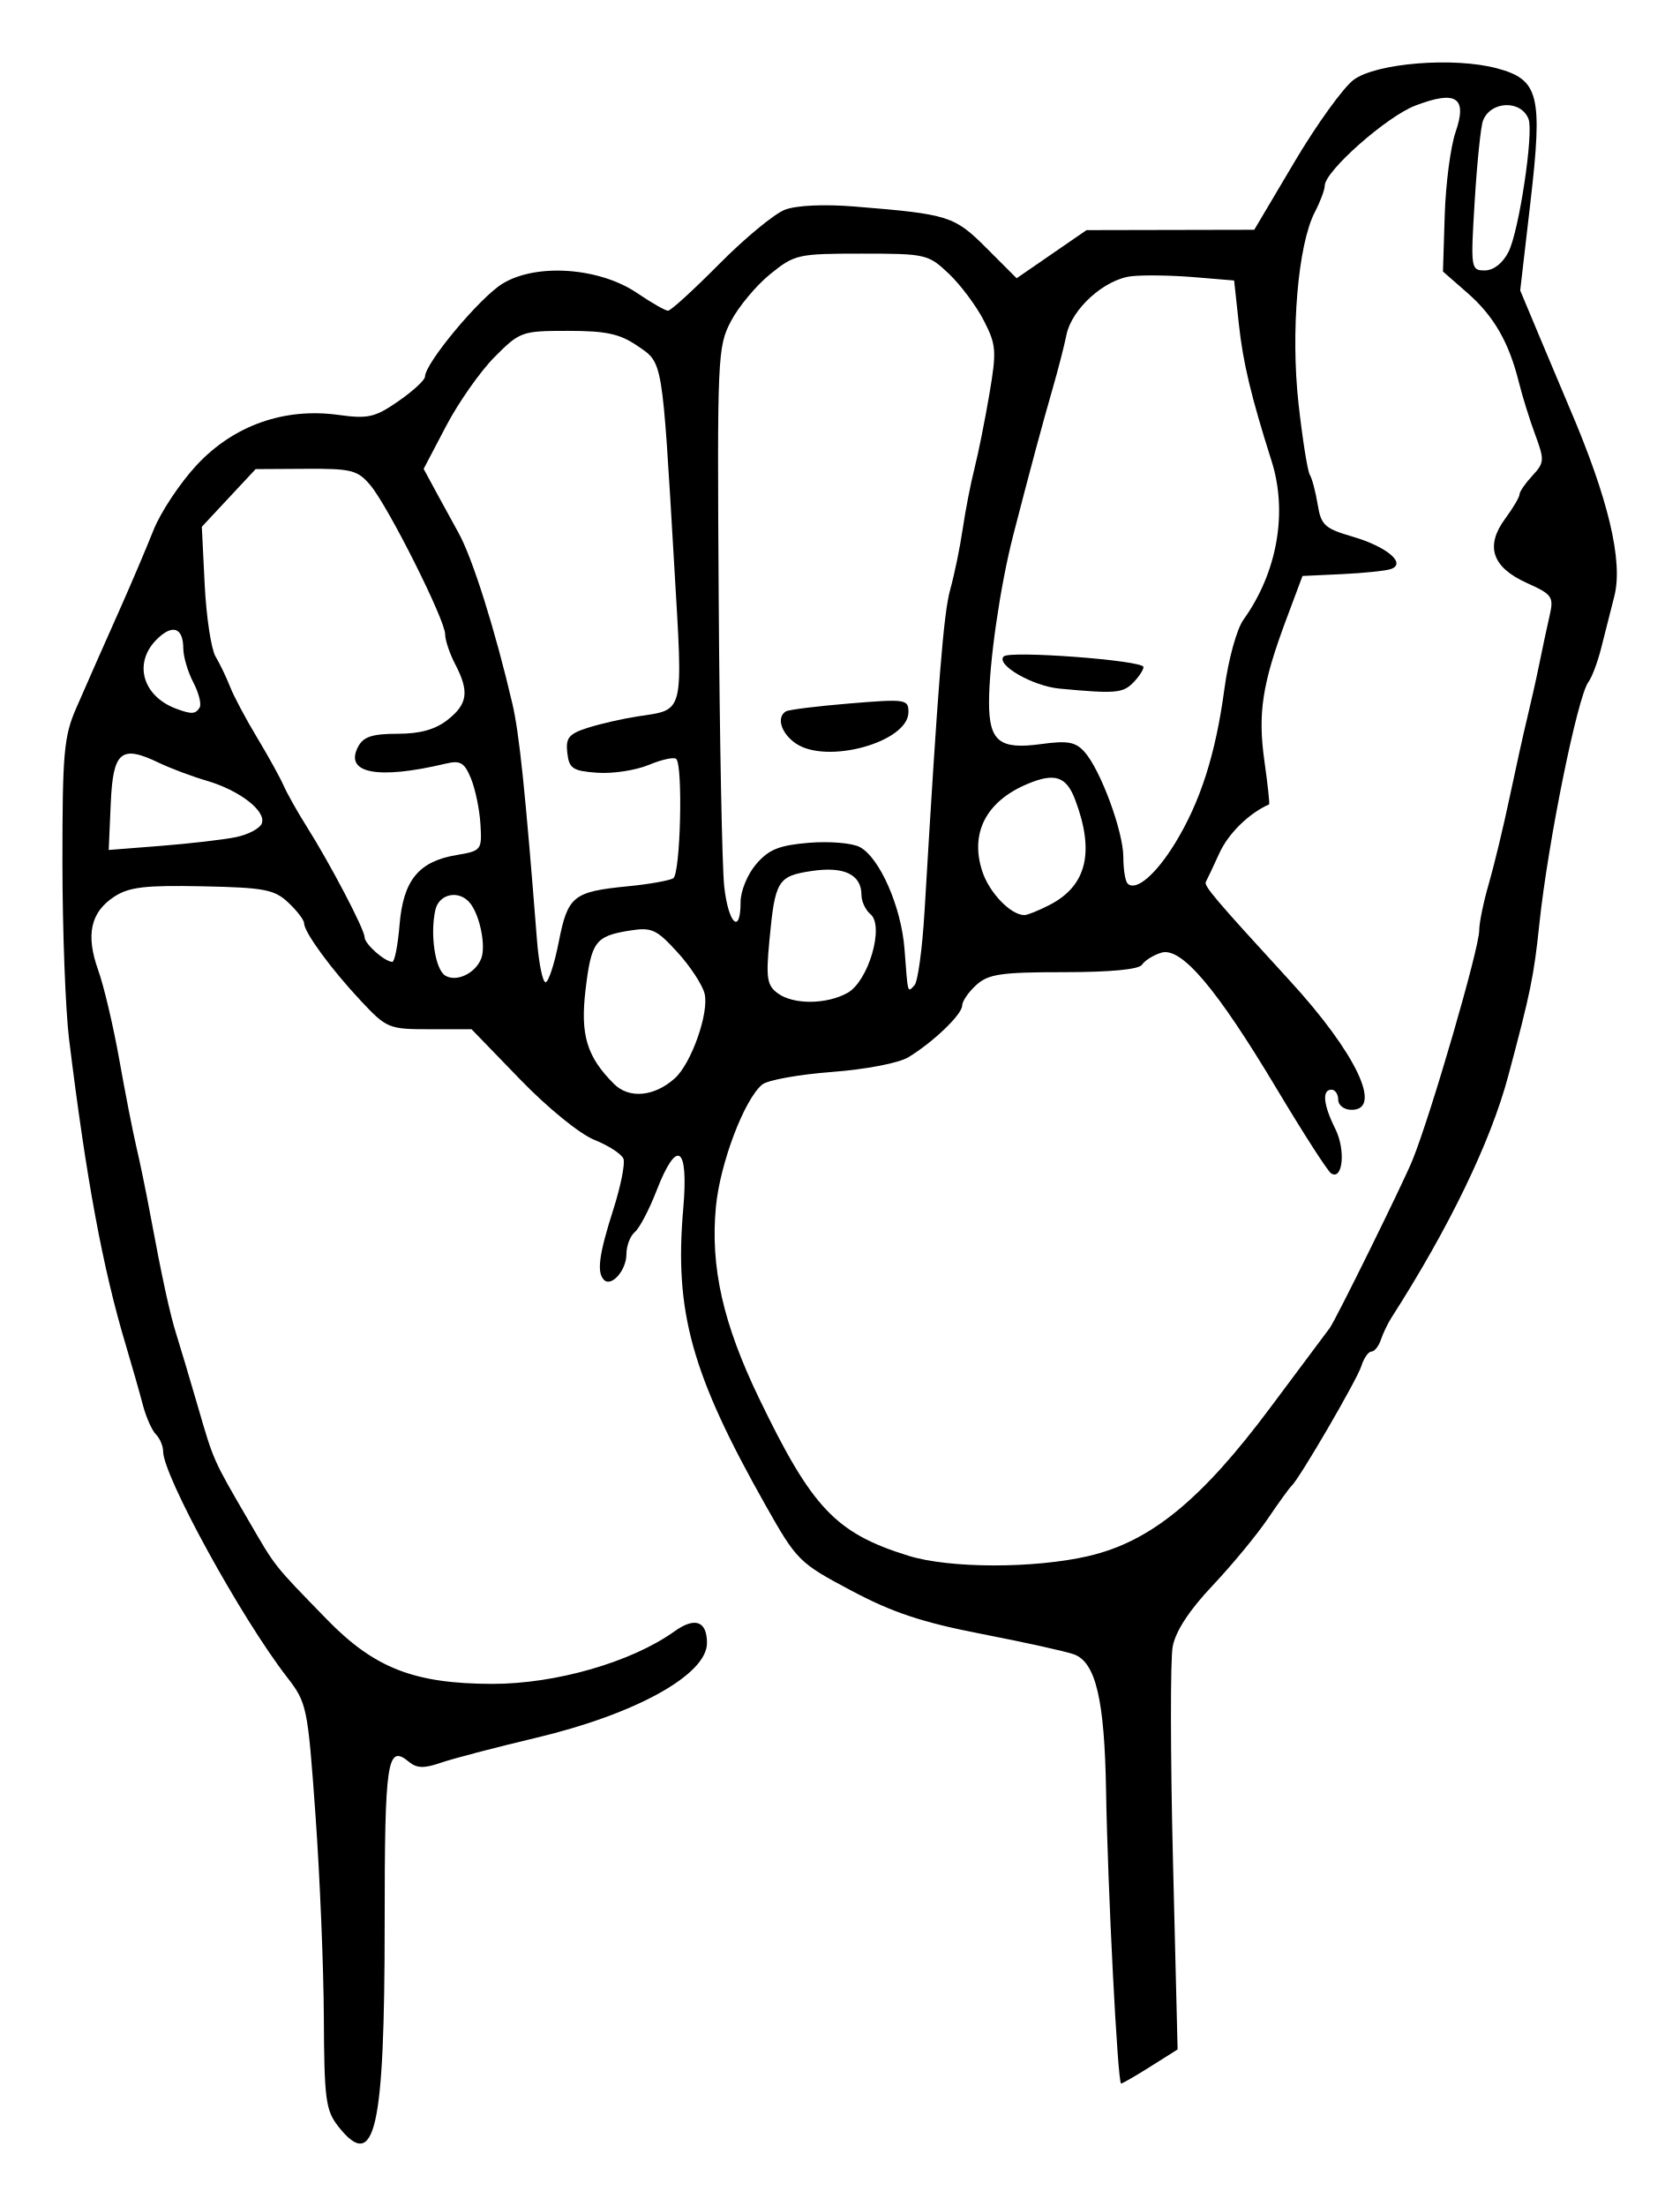
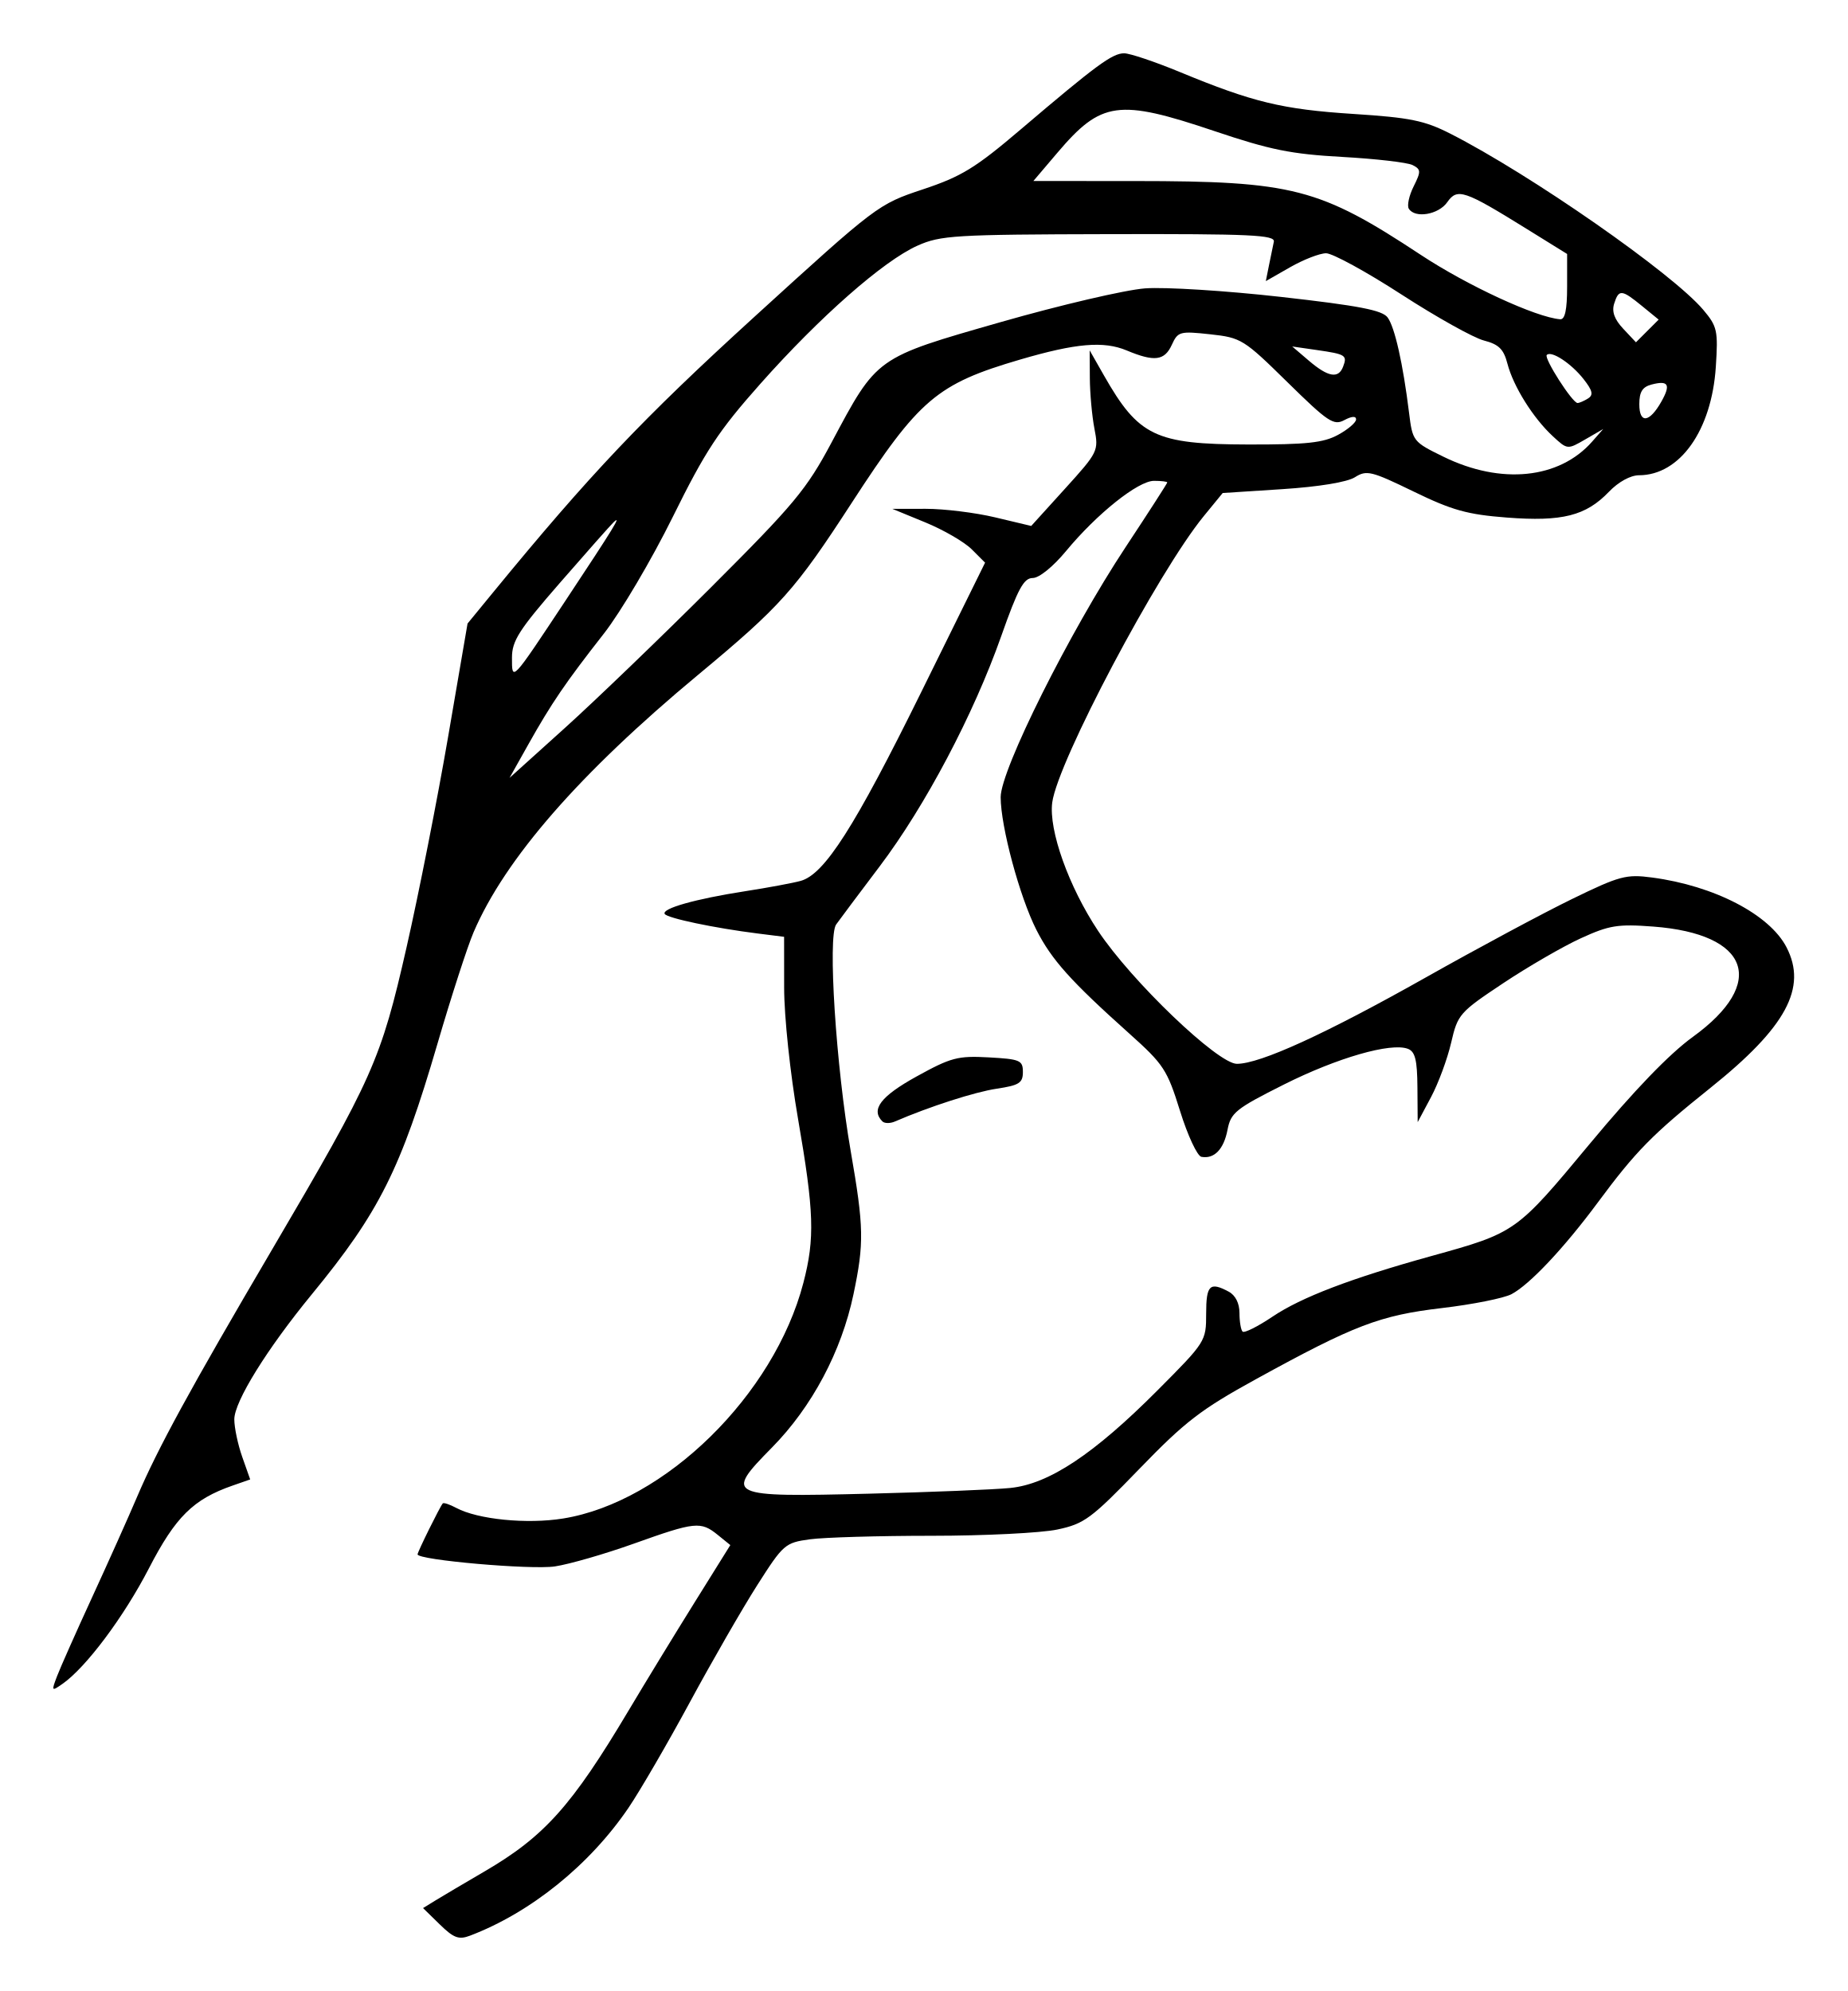
- <svg xmlns="http://www.w3.org/2000/svg" id="svg2" version="1.1" width="322.782" height="424" viewBox="0 0 322.782 424">
+ <svg xmlns="http://www.w3.org/2000/svg" id="svg2" version="1.1" width="415.831" height="448.235" viewBox="0 0 415.831 448.235">
  <defs id="defs6" />
-   <path style="fill:#000000" d="m 65.002,408.676 c -2.398,-3.049 -2.683,-5.22 -2.755,-20.974 -0.044,-9.665 -0.77,-27.18 -1.613,-38.923 -1.494,-20.805 -1.635,-21.48 -5.489,-26.459 -8.848,-11.43 -23.795,-38.683 -23.795,-43.384 0,-1.026 -0.626,-2.491 -1.391,-3.256 -0.765,-0.765 -1.903,-3.35 -2.528,-5.744 -0.626,-2.394 -2.095,-7.547 -3.265,-11.451 -4.414,-14.728 -7.571,-31.755 -10.887,-58.726 -0.698,-5.679 -1.274,-20.957 -1.279,-33.951 -0.009,-21.021 0.283,-24.294 2.642,-29.686 3.438,-7.857 4.198,-9.579 8.656,-19.612 2.05,-4.614 4.846,-11.201 6.213,-14.636 1.367,-3.436 5.099,-9.054 8.294,-12.485 7.102,-7.628 16.837,-11.075 27.239,-9.644 5.715,0.786 7.031,0.485 11.547,-2.645 2.803,-1.943 5.097,-4.059 5.097,-4.703 0,-2.566 10.472,-15.138 14.877,-17.86 6.458,-3.991 18.635,-3.148 25.909,1.795 2.743,1.864 5.414,3.389 5.934,3.389 0.521,0 4.959,-4.052 9.863,-9.005 4.904,-4.953 10.576,-9.636 12.605,-10.408 2.229,-0.847 7.531,-1.09 13.392,-0.613 18.133,1.476 19.16,1.801 25.36,8 l 5.785,5.785 6.714,-4.624 6.714,-4.624 16.122,-0.034 16.122,-0.034 7.744,-13.068 c 4.259,-7.187 9.371,-14.277 11.359,-15.756 4.344,-3.23 19.314,-4.426 27.568,-2.204 8.063,2.171 8.802,5.145 6.41,25.77 l -1.963,16.916 3.92,9.37 c 2.156,5.153 4.666,11.112 5.577,13.242 7.449,17.402 10.306,29.41 8.601,36.139 -0.72,2.84 -1.865,7.357 -2.545,10.039 -0.68,2.682 -1.774,5.586 -2.43,6.453 -2.103,2.777 -7.79,30.812 -9.446,46.561 -1.057,10.05 -1.675,13.066 -5.992,29.23 -3.369,12.616 -11.357,29.134 -22.469,46.465 -0.683,1.065 -1.583,2.952 -2,4.195 -0.417,1.242 -1.232,2.259 -1.812,2.259 -0.579,0 -1.451,1.254 -1.937,2.786 -0.853,2.688 -11.936,21.713 -13.414,23.028 -0.399,0.355 -2.466,3.212 -4.594,6.35 -2.128,3.137 -6.915,8.929 -10.64,12.87 -4.433,4.69 -7.063,8.721 -7.616,11.671 -0.465,2.478 -0.442,20.913 0.05,40.966 l 0.895,36.46 -5.192,3.277 c -2.856,1.803 -5.406,3.277 -5.668,3.277 -0.659,0 -2.573,-37.286 -2.892,-56.327 -0.292,-17.457 -1.983,-24.632 -6.167,-26.162 -1.528,-0.559 -9.469,-2.314 -17.647,-3.902 -11.515,-2.235 -17.192,-4.12 -25.168,-8.355 -10.028,-5.326 -10.461,-5.756 -16.439,-16.347 -14.25,-25.245 -17.578,-37.215 -15.851,-57.019 1.06,-12.163 -1.19,-13.666 -5.152,-3.442 -1.399,3.609 -3.269,7.165 -4.156,7.902 -0.887,0.737 -1.613,2.651 -1.613,4.252 0,3.078 -2.878,6.372 -4.313,4.936 -1.423,-1.423 -0.97,-4.869 1.766,-13.431 1.438,-4.502 2.329,-8.93 1.979,-9.841 -0.35,-0.911 -2.862,-2.547 -5.583,-3.636 -2.824,-1.13 -8.953,-6.118 -14.281,-11.623 l -9.334,-9.644 -8.081,0 c -7.84,0 -8.234,-0.164 -13.222,-5.485 -5.706,-6.089 -10.885,-13.171 -10.885,-14.888 0,-0.615 -1.366,-2.401 -3.035,-3.969 -2.682,-2.52 -4.603,-2.884 -16.51,-3.129 -11.018,-0.227 -14.108,0.137 -16.95,1.997 -4.564,2.987 -5.511,7.333 -3.08,14.129 1.09,3.046 2.91,10.765 4.045,17.154 1.135,6.389 2.612,13.939 3.282,16.779 0.67,2.84 1.811,8.357 2.536,12.262 2.382,12.831 3.896,19.812 5.161,23.81 0.686,2.167 2.514,8.296 4.063,13.62 3.137,10.782 2.922,10.296 9.689,21.942 5.443,9.367 4.754,8.495 15.176,19.21 9.111,9.367 16.79,12.363 31.76,12.393 12.192,0.025 26.791,-4.179 35.048,-10.092 3.944,-2.824 6.253,-1.995 6.253,2.244 0,6.083 -13.709,13.673 -32.931,18.234 -7.798,1.85 -16.028,4.008 -18.289,4.794 -3.146,1.095 -4.57,1.048 -6.074,-0.2 -4.186,-3.474 -4.659,-0.328 -4.659,31.009 0,39.941 -1.857,48.048 -8.941,39.042 z M 209.211,299.078 c 11.937,-2.761 21.748,-10.785 35.069,-28.679 5.671,-7.618 10.759,-14.431 11.308,-15.141 1.064,-1.375 14.153,-27.929 15.906,-32.267 3.595,-8.897 12.832,-40.693 12.832,-44.171 0,-1.453 0.823,-5.468 1.83,-8.921 1.006,-3.453 2.808,-10.925 4.004,-16.604 1.196,-5.679 2.742,-12.649 3.435,-15.488 0.693,-2.84 1.731,-7.486 2.305,-10.325 0.575,-2.84 1.45,-6.939 1.946,-9.111 0.841,-3.684 0.546,-4.108 -4.401,-6.339 -6.659,-3.003 -8.02,-7.079 -4.122,-12.351 1.511,-2.044 2.747,-4.138 2.747,-4.653 0,-0.515 1.115,-2.136 2.477,-3.602 2.304,-2.479 2.343,-3.024 0.557,-7.827 -1.056,-2.84 -2.478,-7.402 -3.159,-10.138 -1.921,-7.71 -4.814,-12.726 -9.912,-17.183 l -4.677,-4.089 0.34,-10.872 c 0.187,-5.979 1.124,-13.142 2.081,-15.917 2.306,-6.684 0.144,-8.114 -7.728,-5.107 -5.527,2.111 -17.401,12.609 -17.416,15.398 -0.004,0.794 -0.863,3.082 -1.907,5.085 -3.236,6.205 -4.668,23.049 -3.13,36.837 0.759,6.806 1.736,12.951 2.17,13.654 0.435,0.704 1.114,3.271 1.51,5.705 0.643,3.956 1.354,4.611 6.685,6.165 6.59,1.921 10.43,5.149 7.41,6.227 -0.967,0.345 -5.192,0.788 -9.387,0.983 l -7.628,0.356 -3.135,8.389 c -4.611,12.338 -5.482,18.002 -4.182,27.199 0.637,4.509 1.04,8.251 0.895,8.315 -3.869,1.708 -7.822,5.584 -9.546,9.363 -1.209,2.648 -2.383,5.135 -2.61,5.526 -0.43,0.741 1.791,3.355 16.166,19.028 12.67,13.815 17.921,24.79 11.861,24.79 -1.434,0 -2.581,-0.86 -2.581,-1.936 0,-1.065 -0.581,-1.936 -1.291,-1.936 -1.868,0 -1.587,2.882 0.735,7.537 2.009,4.028 1.452,9.949 -0.805,8.554 -0.646,-0.399 -5.331,-7.677 -10.412,-16.174 -11.632,-19.453 -18.407,-27.442 -22.254,-26.242 -1.517,0.473 -3.173,1.508 -3.681,2.299 -0.586,0.915 -6.064,1.439 -15.027,1.439 -12.058,0 -14.499,0.357 -16.825,2.459 -1.496,1.352 -2.72,3.131 -2.72,3.953 0,1.695 -5.501,6.985 -10.325,9.93 -1.845,1.127 -8.155,2.343 -14.74,2.841 -6.332,0.479 -12.351,1.566 -13.374,2.416 -3.462,2.873 -8.123,15.199 -8.902,23.54 -1.08,11.561 1.373,22.414 8.322,36.82 10.169,21.082 14.725,25.879 28.695,30.211 7.908,2.452 24.122,2.479 34.594,0.057 z m -79.491,-91.834 c 3.187,-2.872 6.617,-12.654 5.708,-16.278 -0.427,-1.703 -2.79,-5.294 -5.25,-7.98 -4.051,-4.422 -4.926,-4.81 -9.268,-4.105 -6.485,1.052 -7.272,2.128 -8.37,11.447 -1.014,8.603 0.257,12.789 5.469,18 2.915,2.915 7.773,2.465 11.712,-1.084 z m 33.18,-16.407 c 4.022,-2.228 7.133,-12.869 4.421,-15.12 -0.956,-0.793 -1.738,-2.462 -1.738,-3.708 0,-3.923 -3.345,-5.535 -9.554,-4.604 -6.566,0.985 -7.06,1.803 -8.152,13.491 -0.664,7.106 -0.436,8.52 1.615,10.019 3.019,2.208 9.35,2.171 13.409,-0.078 z m 14.806,-15.601 c 2.612,-44.223 3.66,-57.359 4.946,-61.953 0.794,-2.84 1.871,-8.067 2.391,-11.616 0.521,-3.549 1.538,-8.777 2.261,-11.616 0.723,-2.84 2.01,-9.257 2.861,-14.262 1.423,-8.365 1.336,-9.51 -1.074,-14.198 -1.442,-2.804 -4.457,-6.841 -6.7,-8.971 -3.964,-3.764 -4.434,-3.872 -16.779,-3.872 -12.238,0 -12.878,0.144 -17.568,3.941 -2.677,2.167 -6.07,6.233 -7.54,9.035 -2.582,4.922 -2.662,6.726 -2.359,53.495 0.172,26.62 0.65,51.45 1.061,55.177 0.792,7.178 3.143,9.405 3.143,2.976 0,-2.119 1.331,-5.347 3.008,-7.297 2.421,-2.814 4.401,-3.613 10.14,-4.089 3.925,-0.325 8.32,0.044 9.773,0.822 3.829,2.049 7.978,11.524 8.59,19.617 0.668,8.825 0.547,8.39 1.918,6.944 0.64,-0.674 1.506,-7.034 1.925,-14.133 z m -24.797,-32.378 c -2.791,-1.955 -3.709,-5.003 -1.847,-6.132 0.532,-0.323 6.05,-1.007 12.262,-1.52 10.75,-0.888 11.294,-0.808 11.294,1.653 0,5.79 -15.78,10.151 -21.708,5.998 z m -60.403,41.346 c 0.915,-2.384 -0.252,-8.211 -2.119,-10.581 -2.088,-2.651 -6.005,-1.897 -6.712,1.291 -1.041,4.695 -0.031,11.4 1.897,12.591 2.152,1.33 5.829,-0.42 6.935,-3.3 z m 14.891,-3.148 c 1.743,-8.857 2.76,-9.677 13.302,-10.71 4.064,-0.398 7.984,-1.093 8.712,-1.543 1.377,-0.851 1.896,-21.605 0.573,-22.928 -0.413,-0.413 -2.791,0.102 -5.285,1.144 -2.494,1.042 -6.948,1.719 -9.898,1.504 -4.725,-0.344 -5.411,-0.799 -5.76,-3.816 -0.333,-2.881 0.282,-3.644 3.872,-4.802 2.348,-0.758 6.657,-1.746 9.576,-2.197 9.18,-1.418 8.816,0.076 7.1,-29.141 -2.346,-39.952 -2.138,-38.713 -7.056,-42.083 -3.393,-2.325 -6.01,-2.892 -13.346,-2.892 -8.888,0 -9.256,0.131 -14.118,5.02 -2.746,2.761 -6.938,8.73 -9.316,13.264 l -4.324,8.243 2.778,5.128 c 1.528,2.821 3.269,6 3.87,7.064 2.686,4.76 7.043,18.546 10.402,32.913 1.33,5.69 2.468,16.613 4.738,45.497 0.349,4.437 1.09,8.067 1.647,8.067 0.557,0 1.697,-3.479 2.534,-7.732 z m -30.596,-3.315 c 0.708,-8.541 3.665,-12.168 10.918,-13.393 4.824,-0.815 4.933,-0.954 4.629,-5.944 -0.171,-2.81 -0.989,-6.757 -1.816,-8.77 -1.264,-3.075 -2.041,-3.533 -4.851,-2.863 -13.13,3.13 -19.587,1.867 -16.826,-3.291 1.007,-1.882 2.745,-2.446 7.543,-2.446 4.352,0 7.26,-0.807 9.635,-2.675 3.877,-3.049 4.202,-5.439 1.457,-10.702 -1.06,-2.033 -1.928,-4.625 -1.928,-5.759 0,-2.752 -10.934,-24.542 -14.36,-28.619 -2.458,-2.925 -3.616,-3.222 -12.389,-3.172 l -9.677,0.055 -5.172,5.544 -5.172,5.544 0.556,11.18 c 0.306,6.149 1.245,12.342 2.088,13.761 0.843,1.42 2.097,4.033 2.787,5.808 0.69,1.775 3.004,6.131 5.141,9.68 2.138,3.549 4.452,7.732 5.143,9.295 0.691,1.563 2.656,5.058 4.367,7.768 4.575,7.248 11.199,19.89 11.199,21.375 0,1.288 3.798,4.682 5.326,4.76 0.445,0.023 1.076,-3.188 1.403,-7.134 z m 124.963,-3.817 c 7.123,-3.683 8.691,-10.157 4.897,-20.214 -1.694,-4.491 -3.909,-5.232 -9.129,-3.051 -7.984,3.336 -11.151,9.461 -8.712,16.849 1.357,4.113 5.473,8.373 8.09,8.373 0.587,0 2.771,-0.881 4.854,-1.958 z m 24.123,-11.896 c 4.857,-7.945 7.775,-17.083 9.463,-29.636 0.762,-5.668 2.367,-11.484 3.669,-13.3 6.478,-9.031 8.528,-20.591 5.401,-30.461 -3.967,-12.52 -5.486,-18.876 -6.294,-26.329 l -0.91,-8.389 -7.744,-0.645 c -4.259,-0.355 -9.639,-0.436 -11.956,-0.18 -5.197,0.575 -11.519,6.264 -12.53,11.276 -0.416,2.06 -1.595,6.65 -2.62,10.199 -1.992,6.894 -4.412,15.895 -7.632,28.395 -2.484,9.64 -4.628,24.48 -4.628,32.034 0,7.507 2.014,9.121 10.012,8.021 5.08,-0.699 6.602,-0.427 8.326,1.487 3.082,3.421 7.476,15.321 7.476,20.244 0,2.34 0.367,4.621 0.815,5.07 1.578,1.578 5.432,-1.7 9.152,-7.786 z m -22.229,-29.674 c -5.176,-0.485 -12.318,-4.602 -10.733,-6.186 1.178,-1.178 26.867,0.765 26.867,2.033 0,0.568 -0.913,1.945 -2.028,3.06 -1.978,1.978 -3.45,2.092 -14.105,1.093 z M 45.337,160.904 c 2.368,-0.483 4.609,-1.668 4.979,-2.633 0.906,-2.361 -4.244,-6.359 -10.576,-8.21 -2.84,-0.83 -6.984,-2.385 -9.209,-3.456 -7.284,-3.504 -8.81,-2.206 -9.247,7.867 l -0.386,8.895 10.066,-0.792 c 5.536,-0.436 12.004,-1.188 14.372,-1.67 z m -6.97,-24.9 c 0.393,-0.636 -0.15,-2.814 -1.207,-4.84 -1.057,-2.026 -1.925,-4.956 -1.929,-6.512 -0.011,-4.066 -2.09,-4.77 -5.124,-1.737 -4.537,4.537 -2.702,10.929 3.825,13.329 2.905,1.068 3.65,1.028 4.434,-0.241 z M 289.948,48.426 c 2.011,-3.927 4.875,-22.895 3.857,-25.546 -1.428,-3.721 -7.289,-3.508 -8.758,0.318 -0.422,1.1 -1.136,8.025 -1.587,15.388 -0.798,13.05 -0.75,13.389 1.925,13.389 1.693,0 3.441,-1.36 4.562,-3.549 z" id="path4064" />
+   <path style="fill:#000000" d="m 98.989,433.25 -3.766,-3.682 2.821,-1.736 c 1.551,-0.955 6.477,-3.867 10.946,-6.472 13.525,-7.884 19.702,-14.775 32.479,-36.235 3.684,-6.188 10.348,-17.107 14.808,-24.265 l 8.11,-13.015 -2.837,-2.297 c -3.82,-3.093 -5.072,-2.963 -18.841,1.959 -6.548,2.341 -14.562,4.654 -17.808,5.141 -5.357,0.803 -30.911,-1.439 -30.911,-2.713 0,-0.56 5.04,-10.757 5.672,-11.473 0.2,-0.228 1.564,0.228 3.029,1.012 4.861,2.602 15.913,3.7 24.049,2.389 22.93,-3.693 47.513,-27.805 54.09,-53.053 2.612,-10.029 2.417,-16.007 -1.204,-36.935 -1.774,-10.252 -3.119,-22.943 -3.125,-29.485 l -0.01,-11.486 -5.938,-0.745 c -9.734,-1.222 -20.348,-3.453 -20.933,-4.401 -0.751,-1.216 6.893,-3.376 18.121,-5.12 5.156,-0.801 10.781,-1.849 12.5,-2.328 5.348,-1.492 12.138,-12.128 27.073,-42.411 l 14.415,-29.227 -3.001,-3.001 c -1.65,-1.65 -6.345,-4.375 -10.432,-6.055 l -7.431,-3.055 7.5,-0.011 c 4.125,-0.006 11.156,0.859 15.625,1.923 l 8.125,1.935 7.61,-8.395 c 7.447,-8.216 7.588,-8.505 6.617,-13.516 -0.546,-2.816 -1.011,-7.933 -1.033,-11.37 l -0.039,-6.25 3.203,5.625 c 7.808,13.713 11.566,15.519 32.392,15.567 13.22,0.03 17.008,-0.375 20.312,-2.172 2.234,-1.215 4.062,-2.777 4.062,-3.471 0,-0.799 -0.975,-0.74 -2.657,0.16 -2.388,1.278 -3.687,0.41 -12.812,-8.559 -9.819,-9.651 -10.394,-10.007 -17.363,-10.767 -6.831,-0.744 -7.283,-0.621 -8.638,2.353 -1.643,3.605 -3.916,3.893 -10.155,1.287 -5.192,-2.169 -11.404,-1.64 -23.967,2.04 -18.767,5.498 -22.759,8.895 -37.95,32.291 -12.769,19.667 -15.932,23.207 -34.582,38.708 -26.642,22.144 -43.426,41.394 -50.519,57.94 -1.371,3.198 -5.021,14.467 -8.112,25.042 -8.283,28.339 -13.11,37.973 -28.287,56.456 -10.102,12.303 -17.457,24.168 -17.457,28.162 0,1.869 0.804,5.679 1.787,8.465 l 1.787,5.065 -3.975,1.384 c -8.835,3.077 -12.827,7.027 -18.812,18.615 -5.64,10.921 -14.145,22.297 -19.441,26.007 -2.493,1.746 -2.538,1.685 -1.254,-1.693 0.733,-1.928 4.308,-9.973 7.945,-17.88 3.637,-7.906 8.17,-18.031 10.072,-22.5 4.646,-10.913 11.959,-24.314 30.353,-55.625 22.802,-38.814 24.524,-42.683 30.312,-68.125 2.737,-12.031 6.945,-33.349 9.351,-47.374 l 4.374,-25.499 5.741,-7.001 c 21.872,-26.676 33.671,-39.121 58.843,-62.068 27.548,-25.113 27.825,-25.322 37.894,-28.676 8.73,-2.908 11.811,-4.797 22.115,-13.568 C 246.781,14.64 250.37,12 253.033,12 c 1.291,0 6.957,1.906 12.59,4.237 16.388,6.779 23.056,8.389 38.992,9.414 12.782,0.822 16.009,1.478 21.825,4.436 18.044,9.177 50.057,31.478 56.956,39.678 3.143,3.735 3.347,4.664 2.814,12.819 -0.934,14.302 -8.089,24.399 -17.298,24.412 -1.918,0.003 -4.634,1.498 -6.769,3.726 -5.179,5.406 -10.52,6.754 -22.964,5.797 -8.899,-0.684 -12.318,-1.638 -20.987,-5.853 -9.527,-4.633 -10.585,-4.891 -13.216,-3.226 -1.742,1.102 -8.121,2.151 -16.313,2.681 l -13.453,0.872 -4.248,5.191 c -10.316,12.607 -32.882,55.254 -34.115,64.471 -0.833,6.231 3.716,18.976 10.322,28.919 7.516,11.314 26.946,29.926 31.241,29.926 5.246,0 19.979,-6.741 42.592,-19.489 11.613,-6.547 26.379,-14.467 32.812,-17.6 10.753,-5.238 12.21,-5.629 18.059,-4.853 13.973,1.854 26.43,8.318 30.245,15.695 4.72,9.127 -0.082,18.012 -17.103,31.642 -13.123,10.509 -16.806,14.259 -25.394,25.855 -7.572,10.224 -15.328,18.463 -19.4,20.607 -1.73,0.911 -8.761,2.316 -15.625,3.123 -14.017,1.647 -19.735,3.832 -41.854,15.991 -12.441,6.839 -15.973,9.554 -26.25,20.183 -10.905,11.278 -12.416,12.396 -18.499,13.689 -3.643,0.774 -16.362,1.408 -28.263,1.408 -11.901,0 -24.243,0.357 -27.426,0.793 -5.59,0.766 -5.993,1.117 -11.851,10.312 -3.335,5.236 -10.171,17.113 -15.191,26.394 -5.02,9.281 -11.23,19.969 -13.799,23.75 -8.744,12.871 -22.034,23.594 -35.666,28.777 -2.531,0.962 -3.668,0.54 -6.805,-2.526 z M 227.417,334.984 c 8.677,-0.876 18.795,-7.59 33.135,-21.986 10.832,-10.874 10.938,-11.041 10.938,-17.239 0,-6.455 0.813,-7.249 5.082,-4.965 1.506,0.806 2.418,2.613 2.418,4.792 0,1.924 0.315,3.812 0.699,4.197 0.384,0.384 3.416,-1.13 6.738,-3.365 6.475,-4.358 17.668,-8.631 35.688,-13.625 19.101,-5.294 19.139,-5.321 35.737,-25.302 9.994,-12.031 17.89,-20.224 23.184,-24.055 16.768,-12.135 12.805,-23.193 -8.901,-24.835 -8.005,-0.605 -9.911,-0.297 -16.326,2.64 -3.995,1.829 -11.849,6.376 -17.454,10.106 -9.851,6.555 -10.241,7 -11.722,13.405 -0.842,3.644 -2.881,9.156 -4.531,12.25 l -3,5.625 -0.057,-7.852 c -0.044,-6.142 -0.51,-8.026 -2.141,-8.652 -3.826,-1.468 -15.916,2.014 -27.916,8.04 -10.838,5.443 -11.946,6.332 -12.688,10.188 -0.846,4.398 -2.989,6.618 -5.877,6.087 -0.929,-0.171 -3.092,-4.811 -4.805,-10.311 -2.904,-9.32 -3.682,-10.507 -11.436,-17.45 -13.208,-11.828 -17.498,-16.62 -20.913,-23.36 -3.768,-7.437 -8.031,-23.282 -8.031,-29.854 0,-6.154 15.489,-37.163 28.094,-56.247 5.173,-7.832 9.406,-14.403 9.406,-14.602 0,-0.199 -1.345,-0.362 -2.989,-0.362 -3.57,0 -12.84,7.402 -19.795,15.806 -2.92,3.529 -6.059,6.069 -7.5,6.069 -2.02,0 -3.334,2.427 -7.104,13.125 -6.198,17.584 -17.085,38.205 -27.332,51.769 -4.622,6.118 -9.04,12.02 -9.816,13.115 -1.914,2.699 -0.037,31.903 3.277,50.986 2.978,17.15 3.048,20.736 0.629,32.255 -2.701,12.867 -9.341,25.358 -18.332,34.49 -10.779,10.948 -10.242,11.203 21.941,10.404 13.831,-0.343 28.095,-0.921 31.7,-1.285 z m -28.806,-82.529 c -2.653,-2.653 -0.376,-5.645 7.686,-10.101 7.746,-4.281 9.287,-4.69 16.25,-4.306 7.068,0.389 7.692,0.657 7.692,3.296 0,2.465 -0.835,2.997 -5.888,3.755 -4.962,0.744 -15.167,4.033 -22.928,7.39 -1.067,0.462 -2.333,0.447 -2.812,-0.033 z M 160.26,132.005 c 18.502,-18.488 21.293,-21.844 26.875,-32.319 10.351,-19.424 9.867,-19.079 38.104,-27.169 13.406,-3.841 28.031,-7.259 32.5,-7.595 4.469,-0.336 18.237,0.528 30.596,1.921 17.586,1.982 22.805,2.99 24.008,4.635 1.61,2.202 3.45,10.393 4.814,21.424 0.797,6.447 0.891,6.567 7.776,9.935 12.94,6.331 26.036,4.995 33.431,-3.411 l 2.5,-2.841 -4.029,2.333 c -4.021,2.329 -4.035,2.327 -7.337,-0.729 -4.415,-4.086 -8.871,-11.215 -10.188,-16.298 -0.854,-3.295 -1.936,-4.361 -5.317,-5.237 -2.334,-0.605 -10.69,-5.274 -18.568,-10.376 -7.878,-5.102 -15.502,-9.269 -16.942,-9.261 -1.44,0.008 -5.082,1.423 -8.091,3.143 l -5.472,3.128 0.707,-3.534 c 0.389,-1.944 0.883,-4.343 1.097,-5.331 0.333,-1.533 -5.122,-1.784 -37.109,-1.711 -34.788,0.08 -37.907,0.268 -43.125,2.604 -7.647,3.423 -21.943,15.996 -35.316,31.06 -9.457,10.652 -12.376,15.087 -19.742,30 -4.755,9.625 -11.727,21.438 -15.494,26.25 -8.676,11.084 -11.799,15.666 -17.039,25 l -4.21,7.5 12.463,-11.245 c 6.855,-6.185 21.754,-20.528 33.11,-31.875 z m -32.91,3.12 c 10.882,-16.43 12.734,-19.454 10.713,-17.5 -0.711,0.688 -6.137,6.816 -12.058,13.619 -9.183,10.55 -10.766,13.022 -10.766,16.812 0,5.44 -0.193,5.646 12.111,-12.931 z M 373.956,90.408 c 2.161,-3.832 1.587,-4.83 -2.209,-3.838 -2.062,0.539 -2.758,1.657 -2.758,4.43 0,4.448 2.278,4.177 4.967,-0.592 z m -16.492,-0.712 c 1.237,-0.785 1.002,-1.775 -1.034,-4.364 -2.778,-3.531 -7.234,-6.455 -8.266,-5.424 -0.711,0.711 5.781,10.85 6.929,10.822 0.424,-0.011 1.491,-0.476 2.371,-1.034 z m -55.156,-7.126 c 0.991,-2.583 0.61,-2.827 -5.866,-3.761 l -5.578,-0.805 3.75,3.203 c 4.322,3.691 6.643,4.102 7.694,1.364 z M 369.604,68.895 c -4.607,-3.764 -5.233,-3.818 -6.274,-0.539 -0.572,1.802 0.057,3.547 2.038,5.656 l 2.865,3.05 2.555,-2.555 2.555,-2.555 -3.74,-3.056 z m -16.865,-4.307 0,-7.411 -9.062,-5.622 c -14.139,-8.771 -15.647,-9.277 -17.925,-6.025 -1.964,2.804 -7.263,3.695 -8.648,1.453 -0.43,-0.696 0.057,-2.949 1.083,-5.006 1.691,-3.389 1.669,-3.841 -0.229,-4.813 -1.152,-0.59 -8.282,-1.416 -15.845,-1.835 -11.5,-0.638 -16.195,-1.586 -28.691,-5.796 -21.706,-7.313 -25.524,-6.787 -35.44,4.883 l -5.382,6.333 22.882,0.009 c 35.553,0.015 41.482,1.546 64.307,16.611 10.52,6.943 25.961,14.08 31.387,14.507 1.088,0.086 1.562,-2.127 1.562,-7.288 z" id="path4064" />
</svg>
